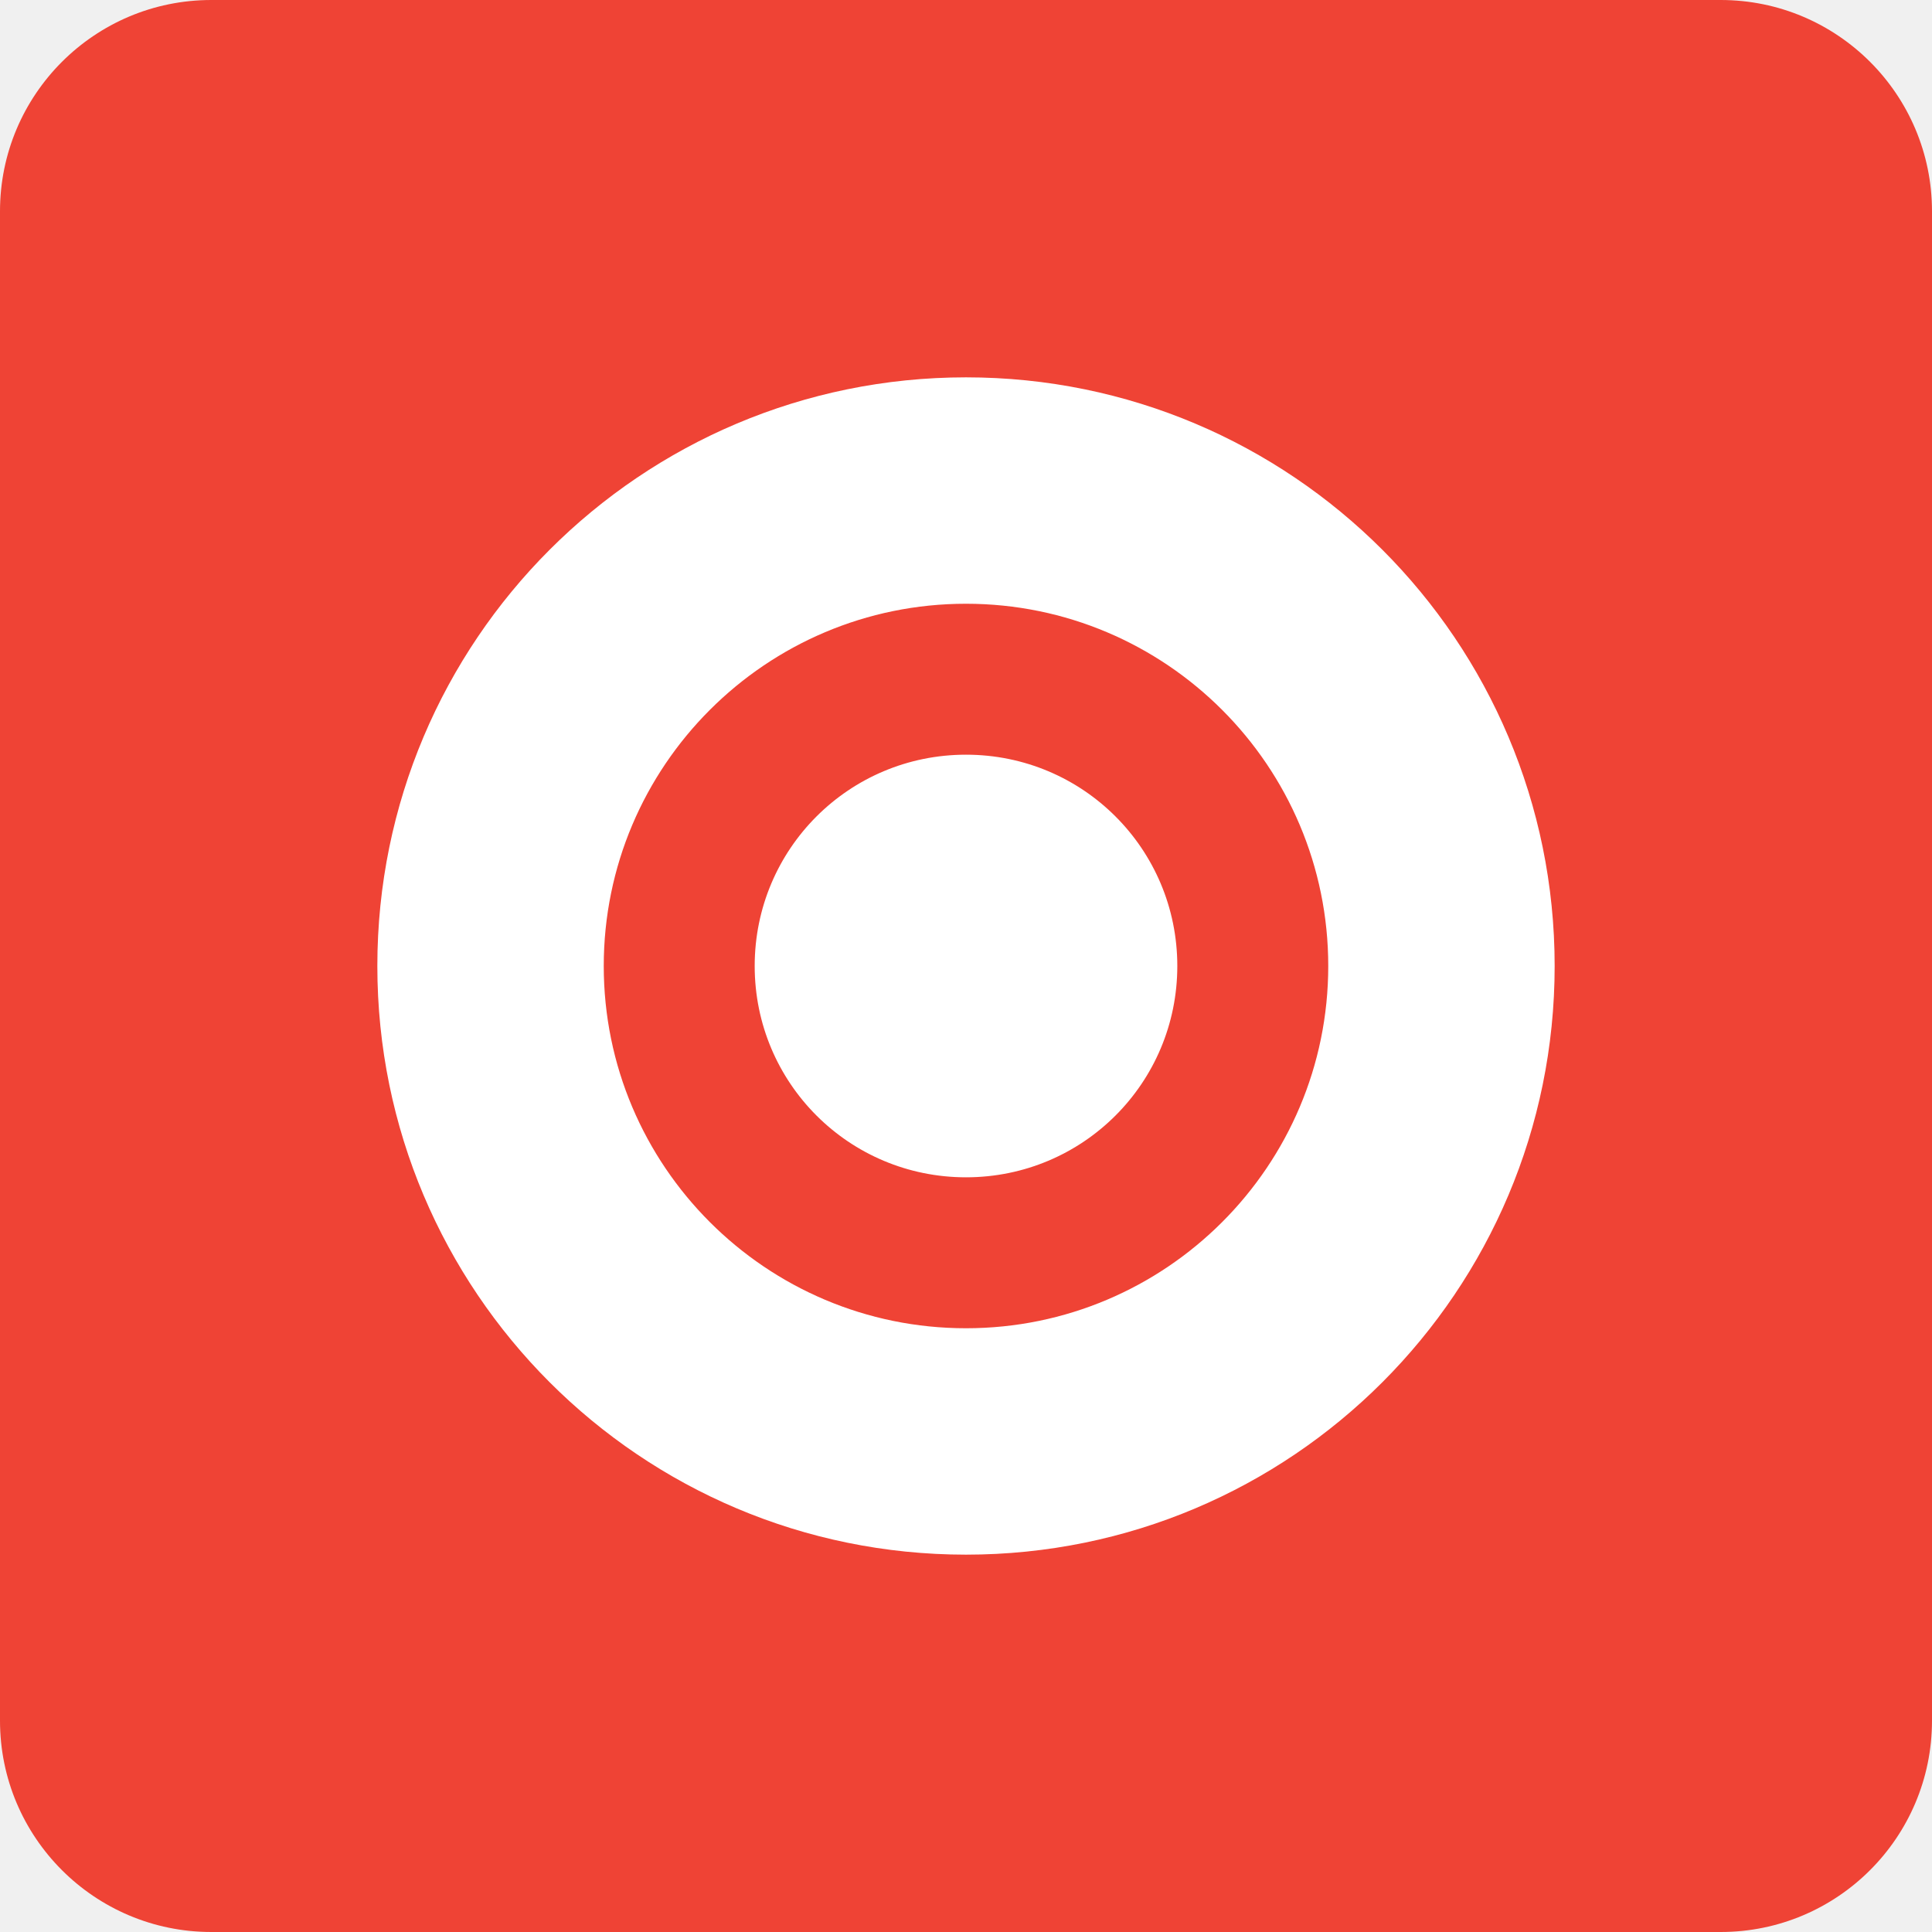
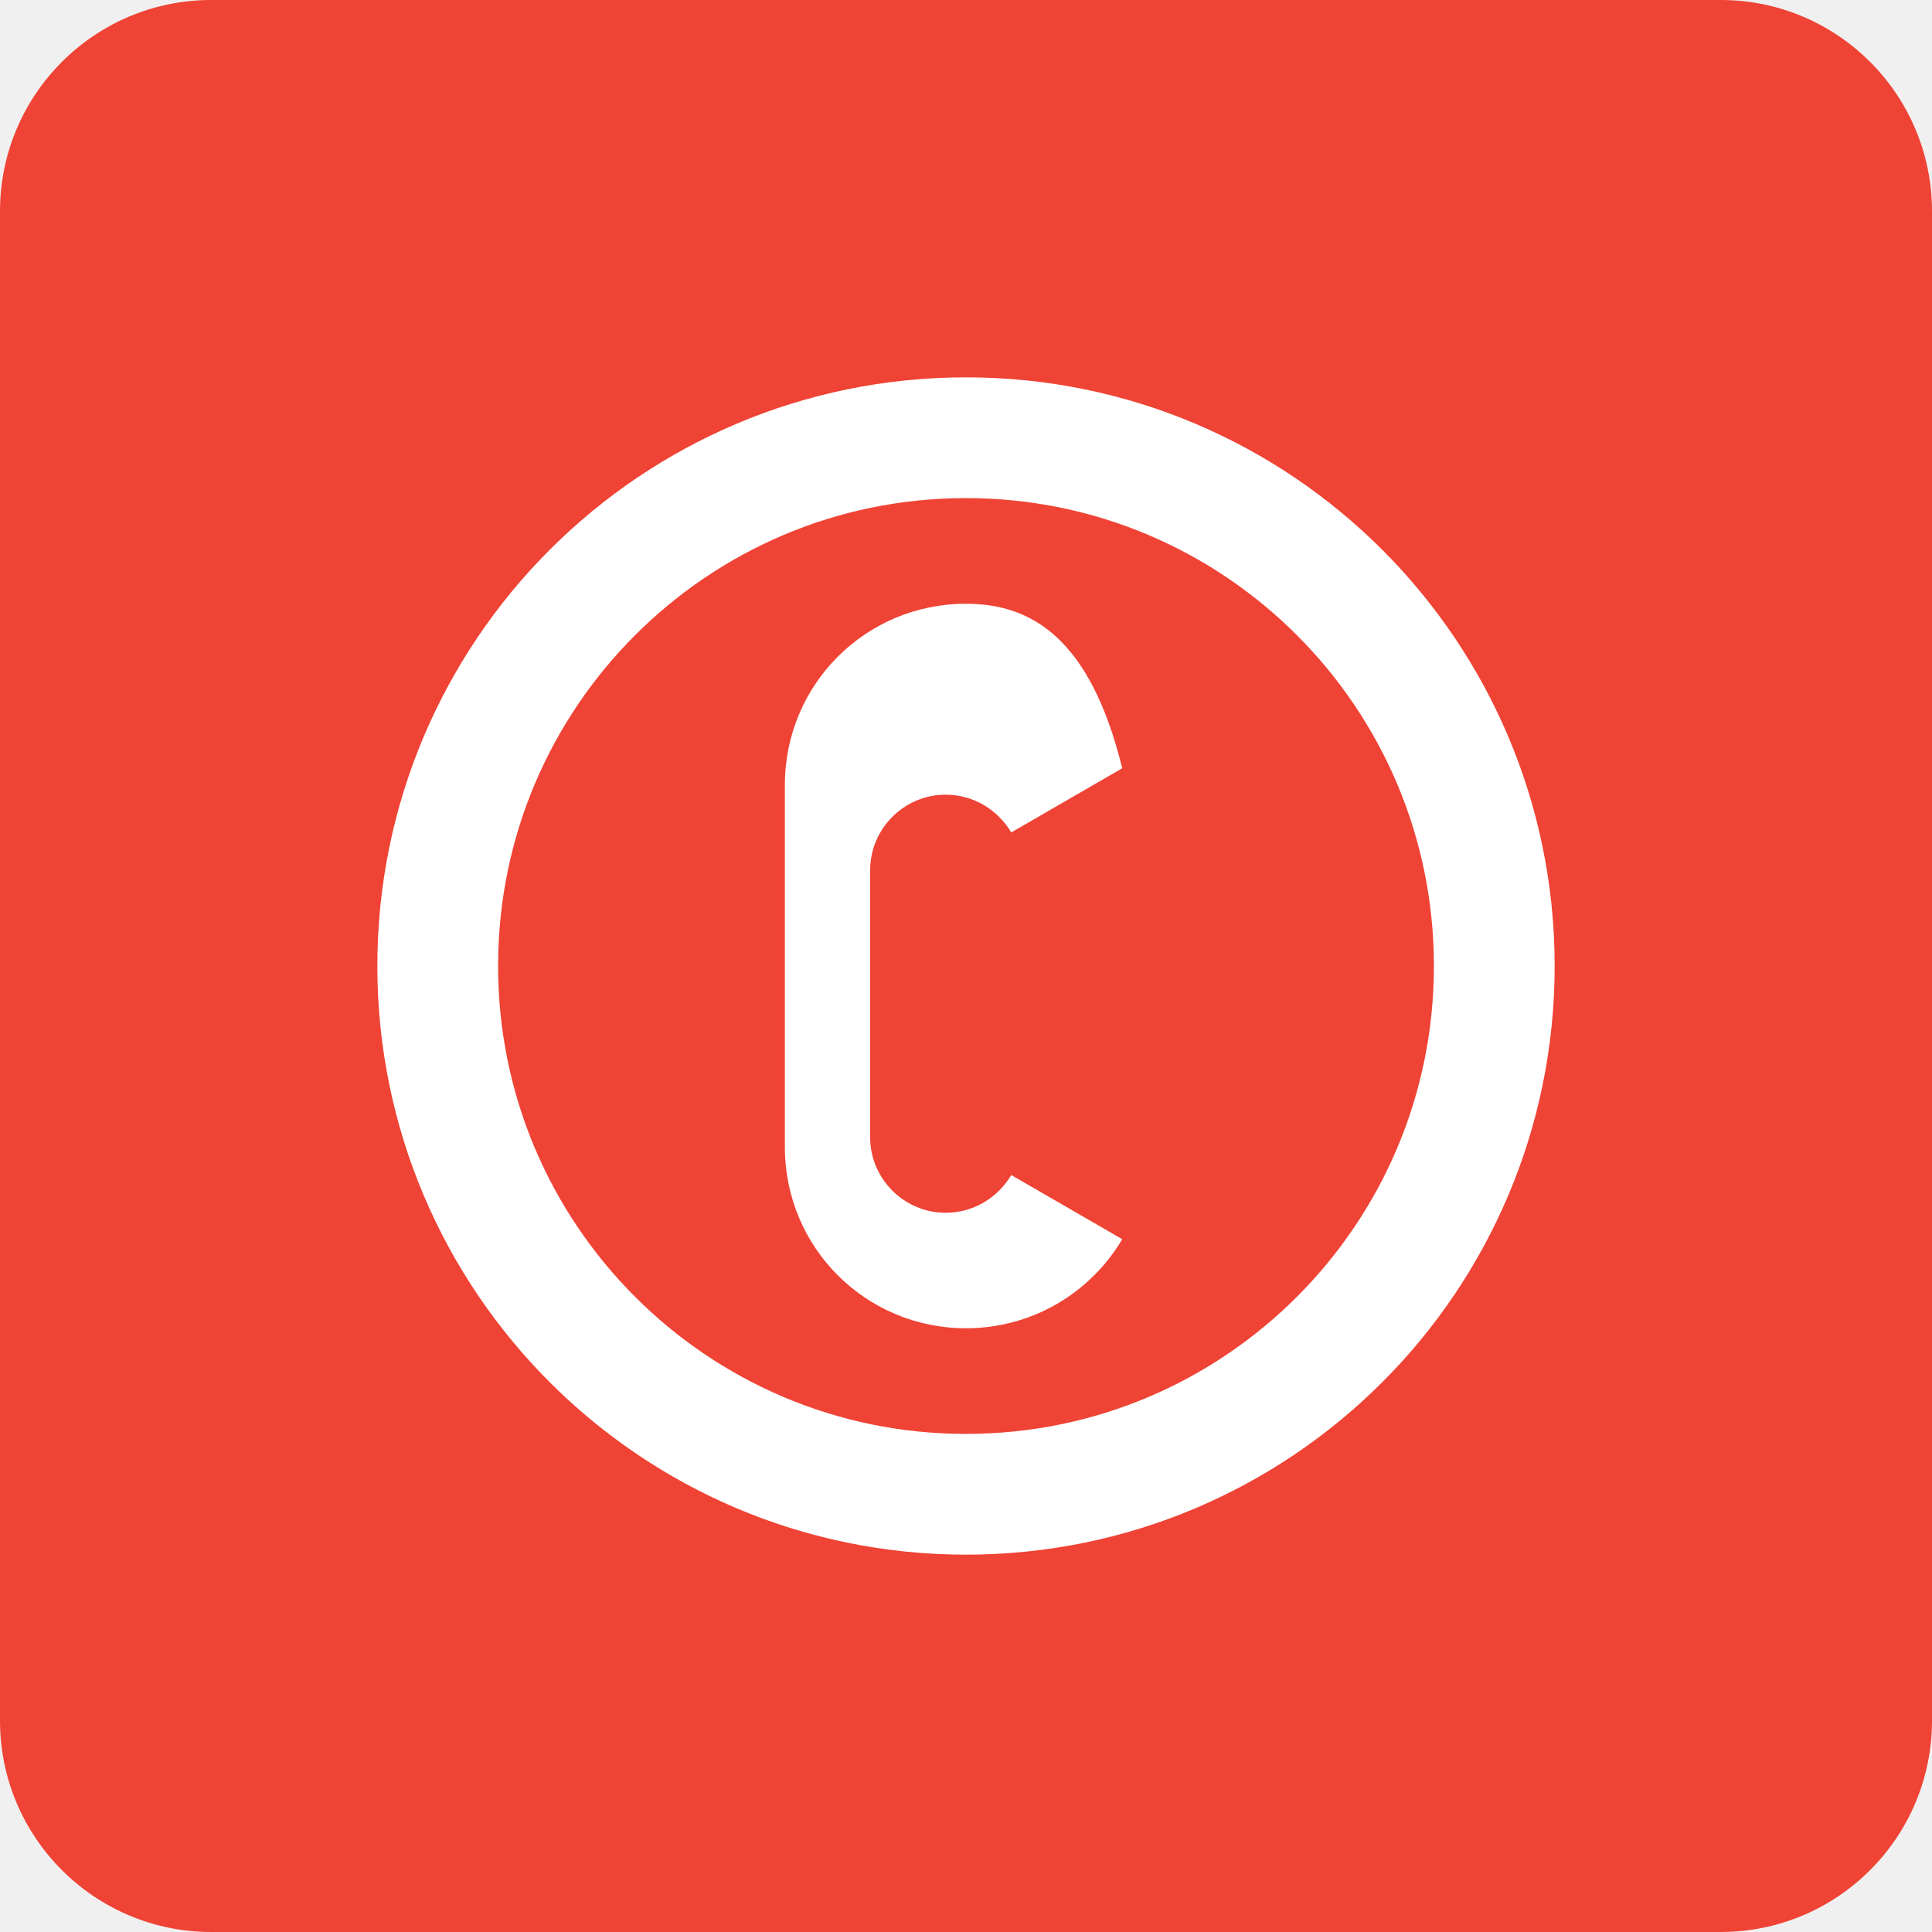
<svg xmlns="http://www.w3.org/2000/svg" viewBox="0 0 256 256">
  <rect width="256" height="256" fill="#EF4335" rx="28" />
-   <path fill="#FFF" d="M128 50c-43.1 0-78 34.9-78 78s34.9 78 78 78 78-34.9 78-78-34.9-78-78-78zm0 126c-26.5 0-48-21.5-48-48s21.5-48 48-48 48 21.5 48 48-21.5 48-48 48zm0-76c-15.5 0-28 12.5-28 28s12.5 28 28 28 28-12.5 28-28-12.5-28-28-28z" />
+   <circle cx="128" cy="128" r="70" fill="none" stroke="#FFF" stroke-width="16" />
+   <path fill="#FFF" d="M128 80c-13.3 0-24 10.7-24 24v48c0 13.3 10.7 24 24 24 8.8 0 16.5-4.7 20.7-11.8l-14.7-8.5c-1.8 3-5 5-8.7 5-5.5 0-10-4.5-10-10v-35.4c0-5.5 4.5-10 10-10 3.7 0 6.9 2 8.7 5l14.7-8.5C144.5 84.7 136.8 80 128 80z" />
</svg>
